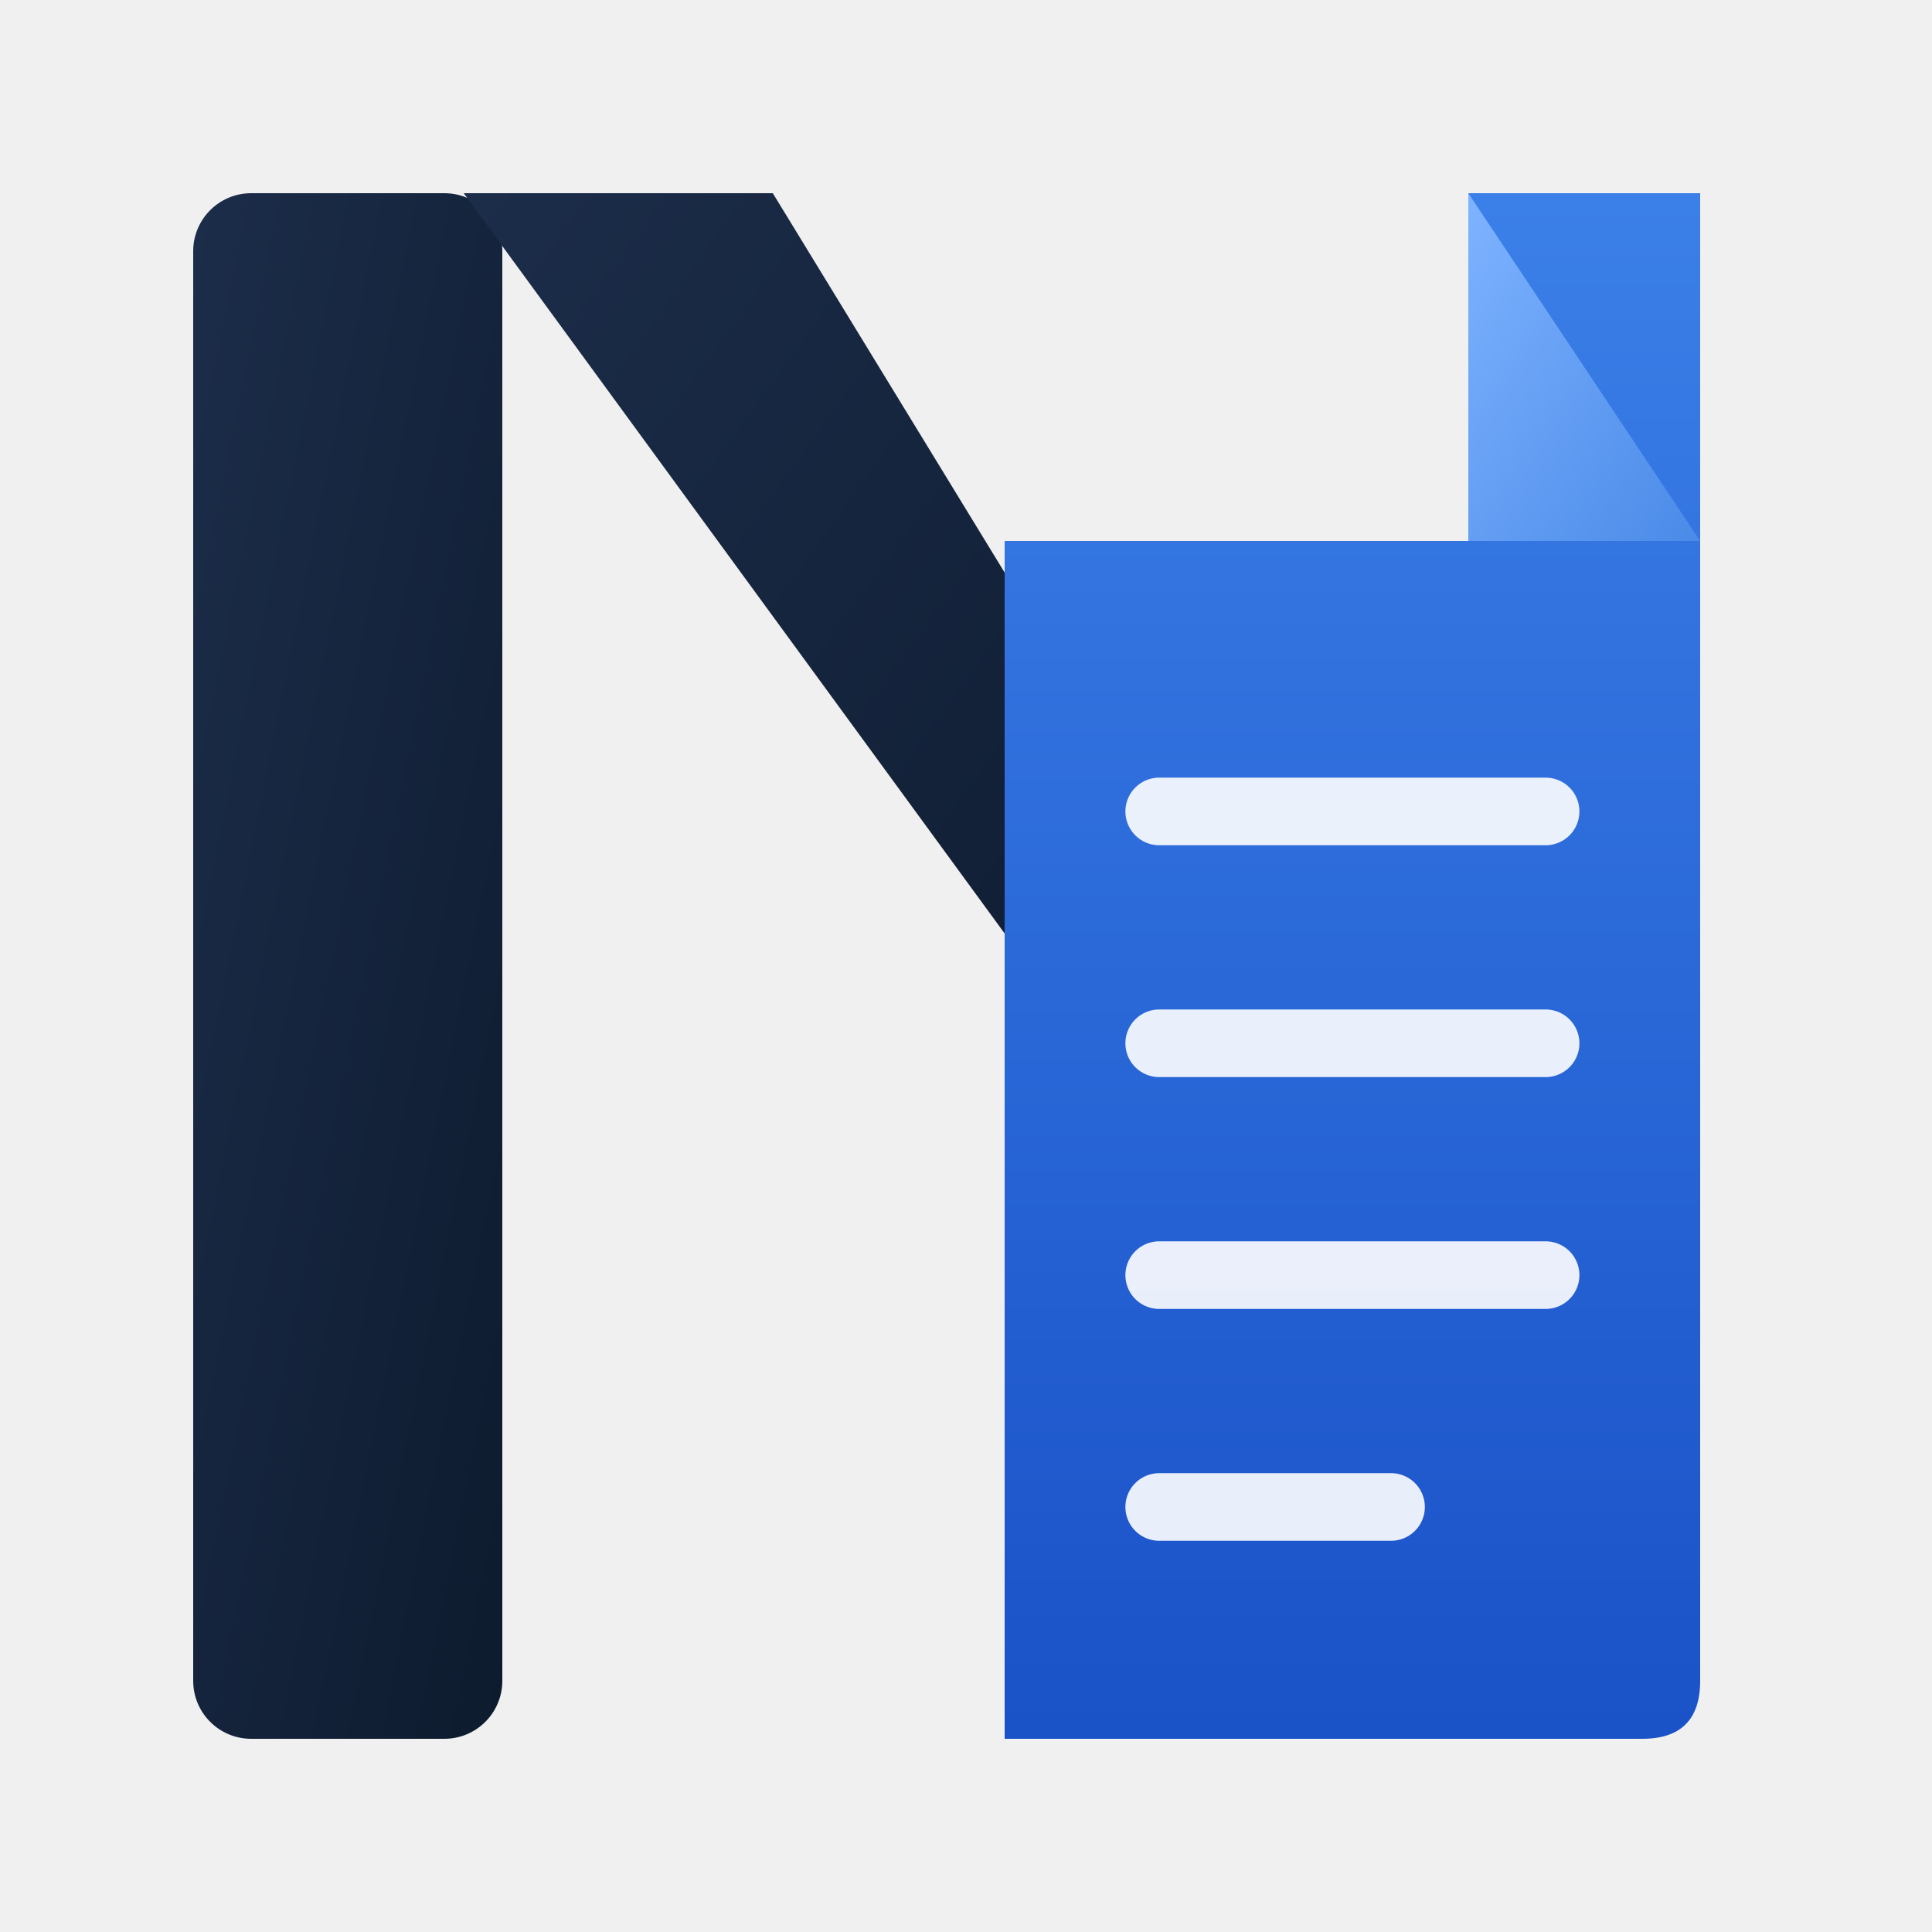
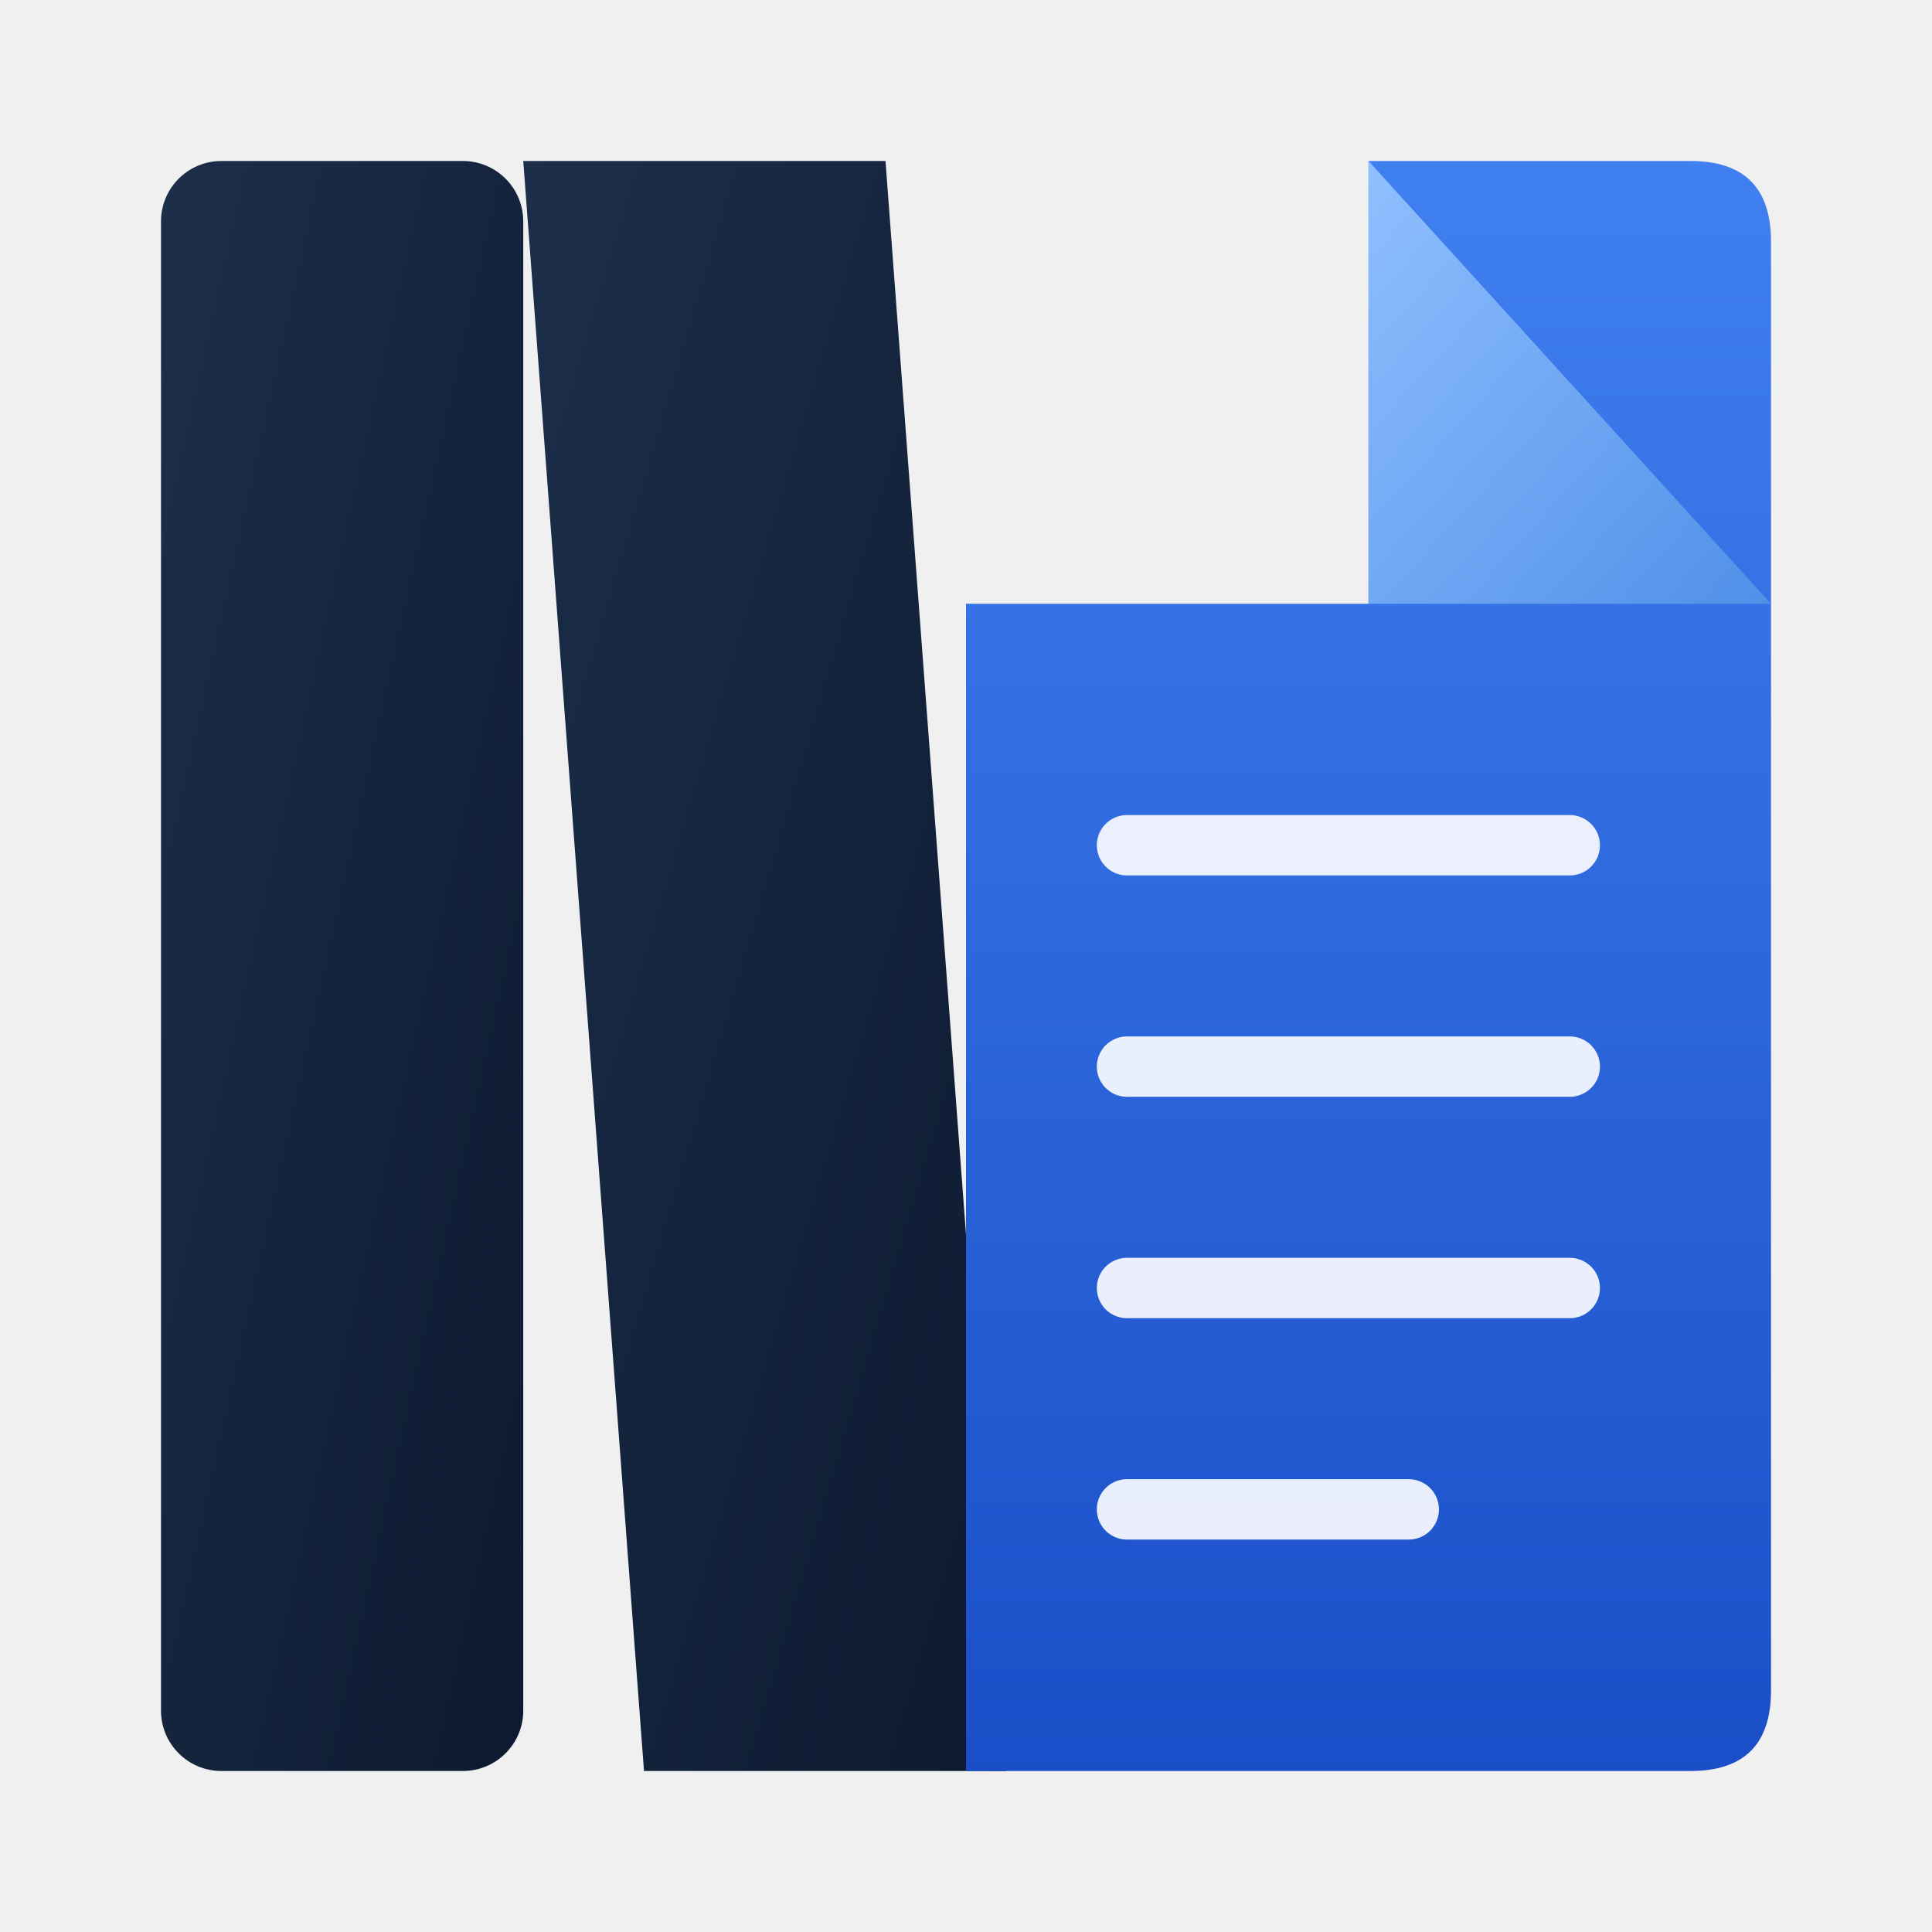
- <svg xmlns="http://www.w3.org/2000/svg" viewBox="0 0 100 100" width="100" height="100" role="img" aria-label="НЕЙРОДОКС">
+ <svg xmlns="http://www.w3.org/2000/svg" viewBox="0 0 96 96" width="96" height="96" role="img" aria-label="НЕЙРОДОКС">
  <defs>
-     <linearGradient id="gBlue" x1="0%" y1="0%" x2="0%" y2="100%">
-       <stop offset="0%" stop-color="#3B7FE8" />
-       <stop offset="100%" stop-color="#1A52C8" />
+     <linearGradient id="gB" x1="0" y1="0" x2="0" y2="1">
+       <stop offset="0%" stop-color="#4080F0" />
+       <stop offset="100%" stop-color="#1A4EC8" />
    </linearGradient>
-     <linearGradient id="gDark" x1="0%" y1="0%" x2="100%" y2="100%">
-       <stop offset="0%" stop-color="#1C2D4A" />
-       <stop offset="100%" stop-color="#0D1B2E" />
+     <linearGradient id="gD" x1="0" y1="0" x2="1" y2="1">
+       <stop offset="0%" stop-color="#1C2E4A" />
+       <stop offset="100%" stop-color="#0C1A30" />
    </linearGradient>
-     <linearGradient id="gFold" x1="0%" y1="0%" x2="100%" y2="100%">
-       <stop offset="0%" stop-color="#7EB3FF" />
-       <stop offset="100%" stop-color="#4A8AE8" />
+     <linearGradient id="gF" x1="0" y1="0" x2="1" y2="1">
+       <stop offset="0%" stop-color="#90C0FF" />
+       <stop offset="100%" stop-color="#5090E8" />
    </linearGradient>
  </defs>
-   <path d="M10 90 L10 10 L24 10 L58 62 L58 10 L0 10" fill="none" />
-   <rect x="10" y="10" width="16" height="80" rx="3" fill="url(#gDark)" />
-   <polygon points="24,10 40,10 62,46 62,62" fill="url(#gDark)" />
-   <path d="M52 90 L52 28 L76 28 L76 10 L88 10 L88 87 Q88 90 85 90 Z" fill="url(#gBlue)" />
-   <path d="M76 10 L76 28 L88 28 Z" fill="url(#gFold)" />
-   <line x1="60" y1="42" x2="80" y2="42" stroke="white" stroke-width="3.5" stroke-linecap="round" opacity="0.9" />
-   <line x1="60" y1="54" x2="80" y2="54" stroke="white" stroke-width="3.5" stroke-linecap="round" opacity="0.9" />
-   <line x1="60" y1="66" x2="80" y2="66" stroke="white" stroke-width="3.5" stroke-linecap="round" opacity="0.9" />
-   <line x1="60" y1="78" x2="72" y2="78" stroke="white" stroke-width="3.5" stroke-linecap="round" opacity="0.9" />
+   <rect x="8" y="8" width="18" height="80" rx="3" fill="url(#gD)" />
+   <polygon points="26,8 44,8 50,88 32,88" fill="url(#gD)" />
+   <path d="M48 88 L48 30 L68 30 L68 8 L84 8 Q88 8 88 12 L88 84 Q88 88 84 88 Z" fill="url(#gB)" />
+   <path d="M68 8 L68 30 L88 30 Z" fill="url(#gF)" />
+   <line x1="56" y1="42" x2="78" y2="42" stroke="white" stroke-width="3" stroke-linecap="round" opacity="0.9" />
+   <line x1="56" y1="53" x2="78" y2="53" stroke="white" stroke-width="3" stroke-linecap="round" opacity="0.9" />
+   <line x1="56" y1="64" x2="78" y2="64" stroke="white" stroke-width="3" stroke-linecap="round" opacity="0.9" />
+   <line x1="56" y1="75" x2="70" y2="75" stroke="white" stroke-width="3" stroke-linecap="round" opacity="0.9" />
</svg>
